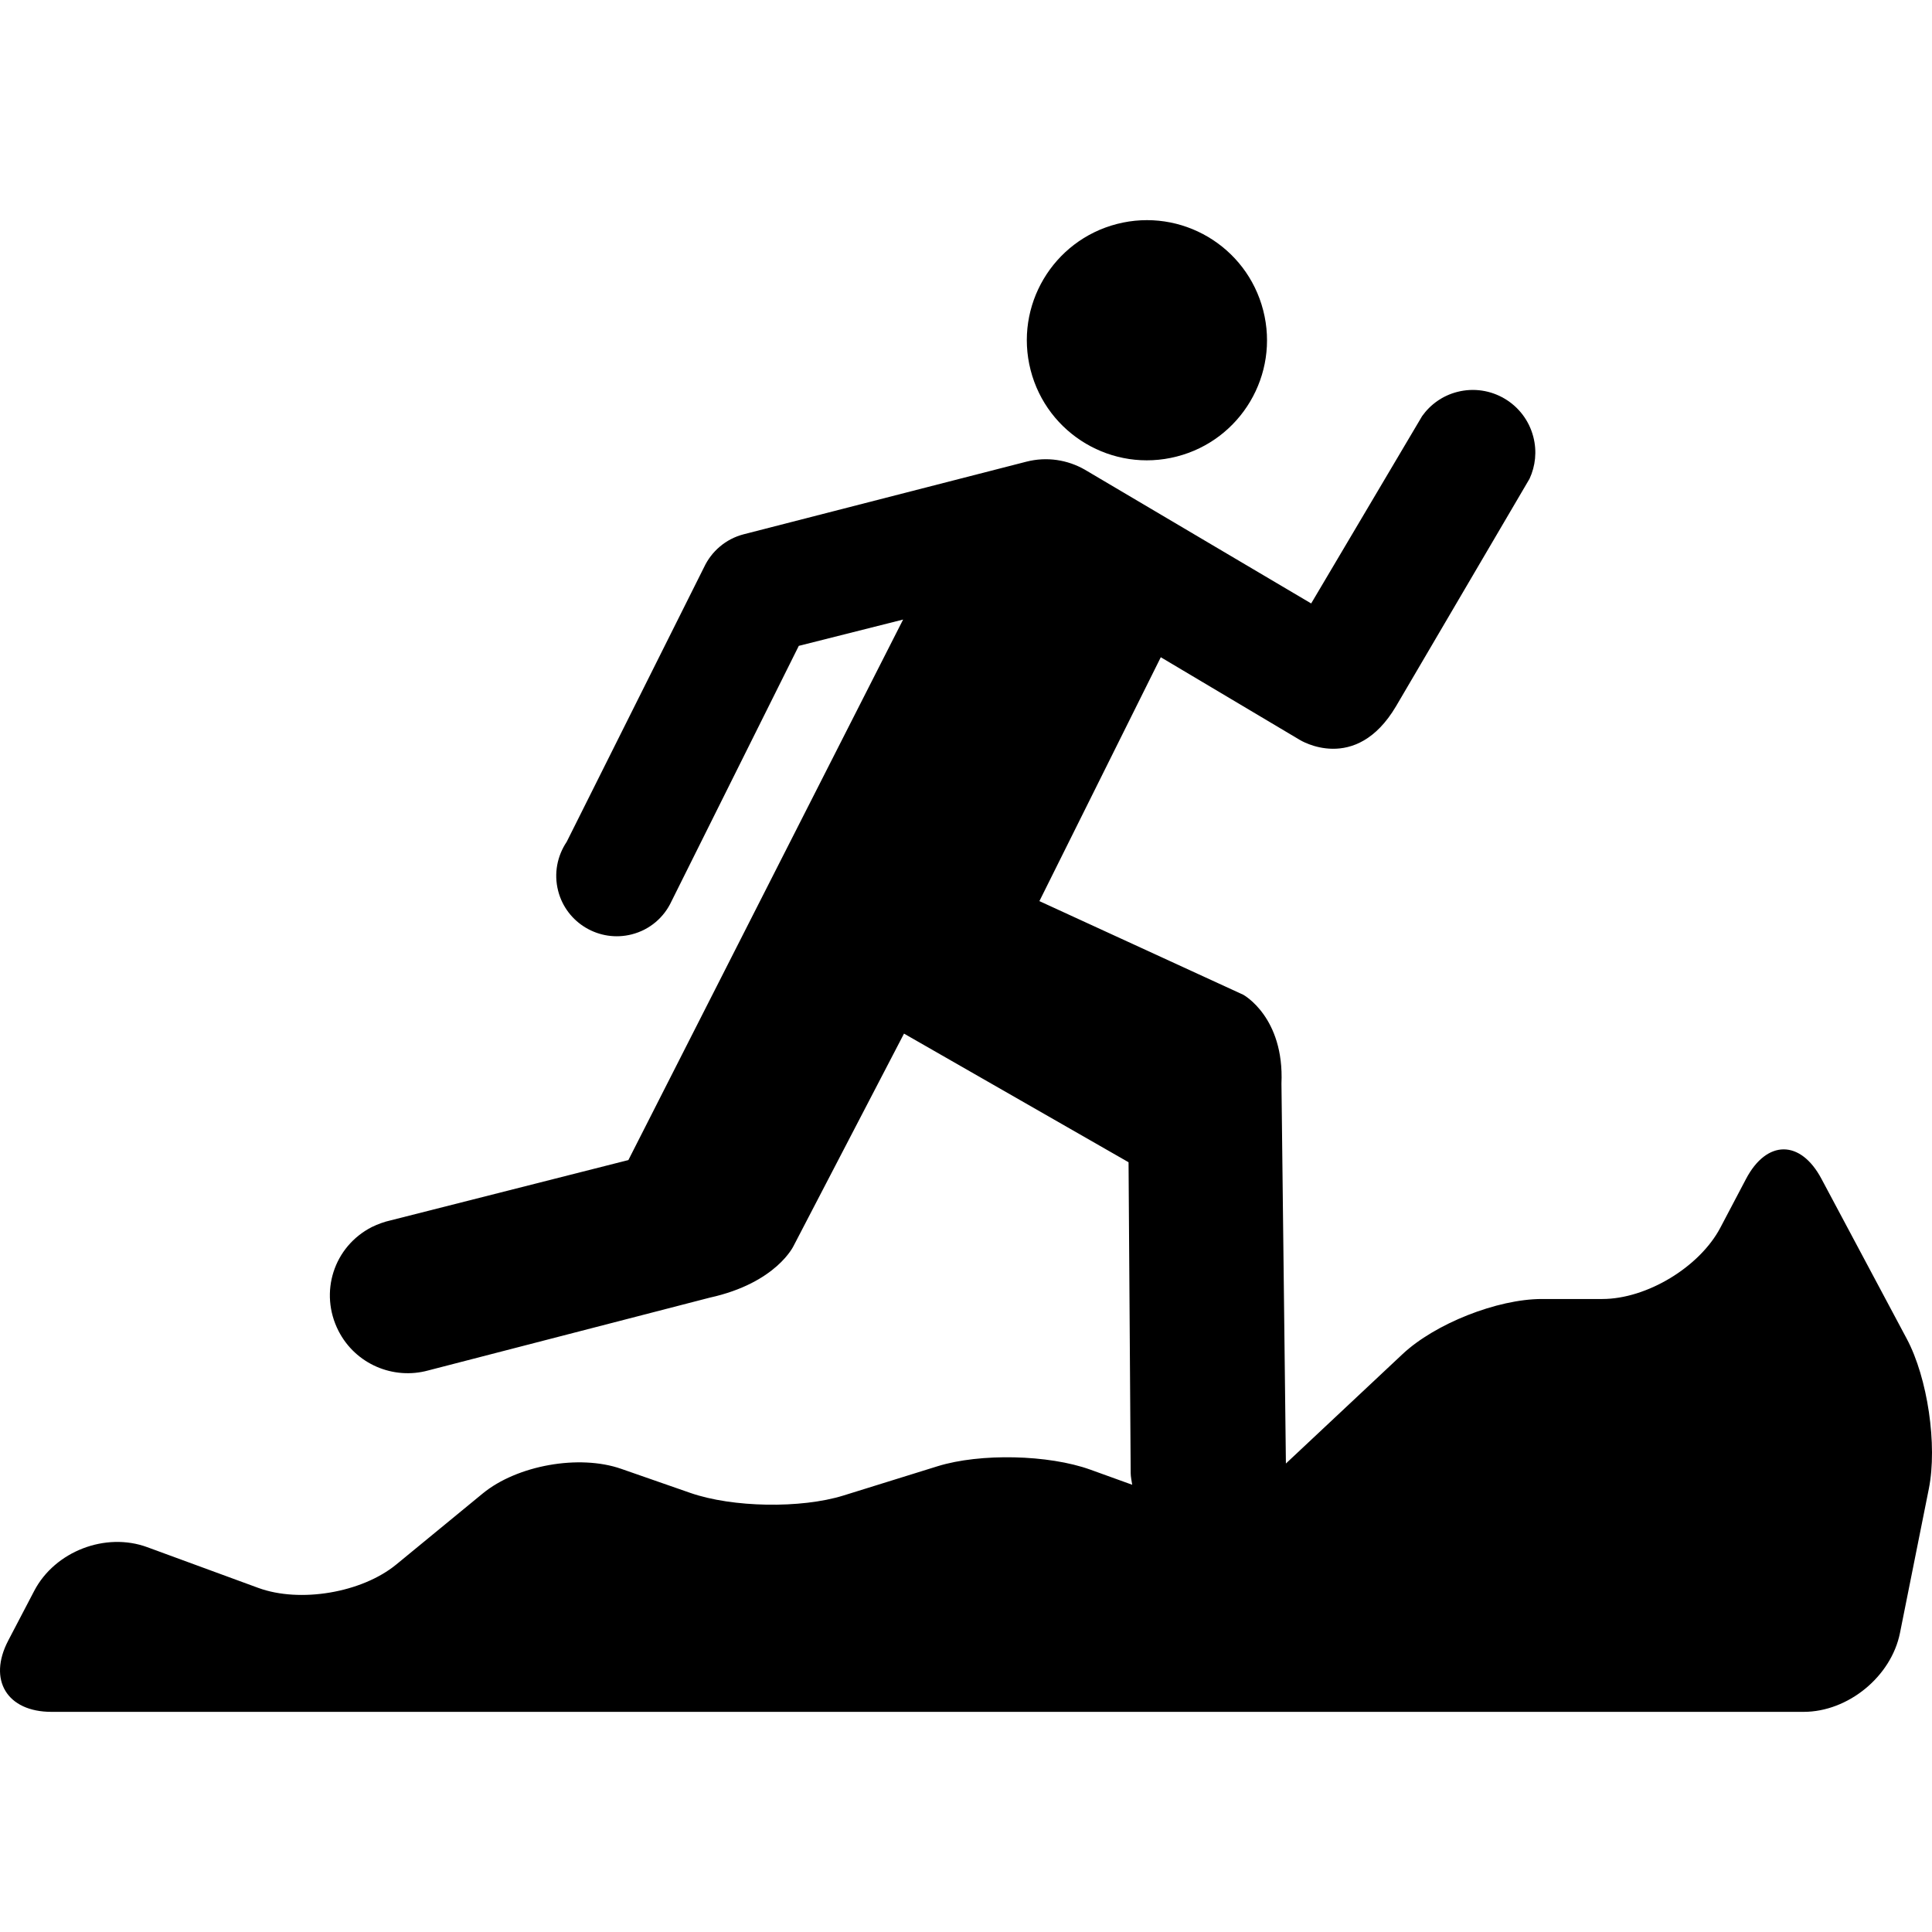
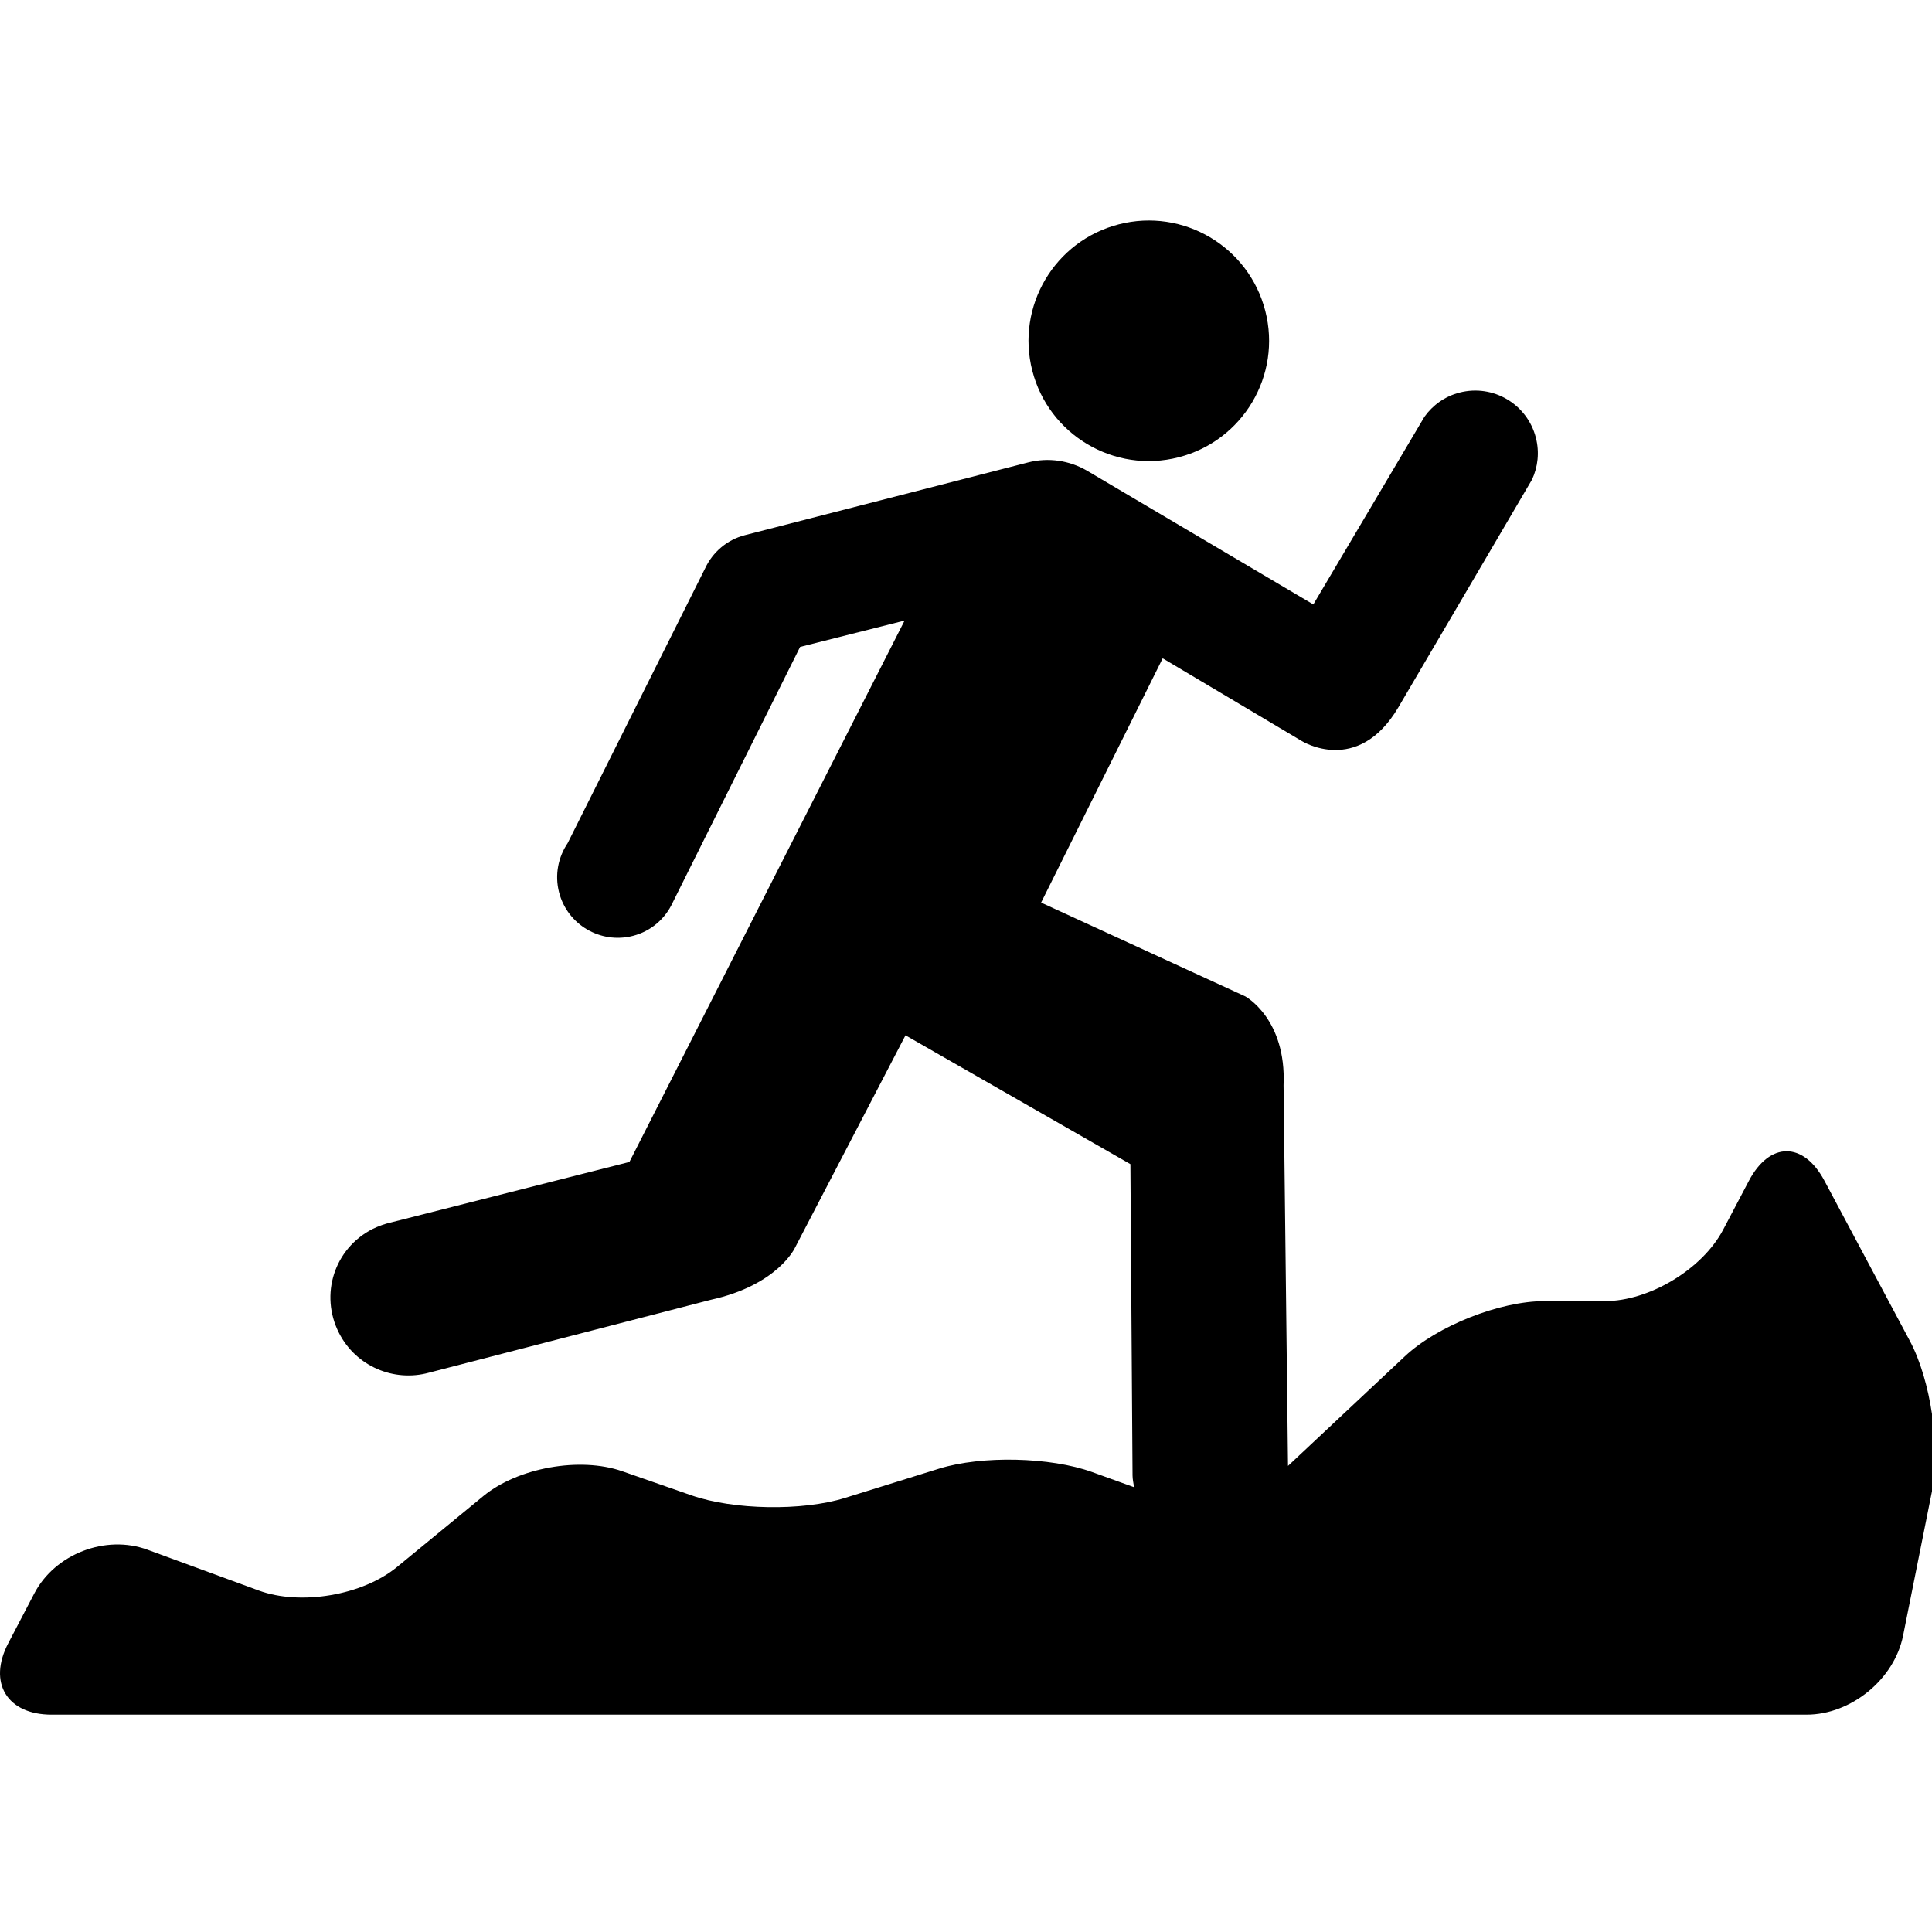
- <svg xmlns="http://www.w3.org/2000/svg" version="1.1" id="Capa_1" x="0px" y="0px" width="535.876px" height="535.876px" viewBox="0 0 535.876 535.876" style="enable-background:new 0 0 535.876 535.876;" xml:space="preserve">
-   <g>
-     <g>
-       <path d="M505.204,326.949c-5.805-10.892-15.176-10.862-20.923,0.067l-7.114,13.512c-5.757,10.92-20.416,19.775-32.752,19.775    h-16.753c-12.346,0-29.645,6.847-38.643,15.29l-32.35,30.342l-1.233-105.388c0.822-18.446-10.596-24.634-10.596-24.634    l-56.543-25.972l33.67-67.645l38.527,22.912c0,0,15.472,9.715,26.727-9.324l37.026-63.093c1.625-3.519,2.094-7.564,1.052-11.609    c-2.381-9.256-11.81-14.86-21.095-12.479c-4.083,1.042-7.459,3.49-9.754,6.713l-30.772,51.962l-62.777-37.102    c-4.733-2.716-10.519-3.691-16.257-2.209l-78.345,20.12c-5.03,1.291-8.96,4.762-11.017,9.142l-38.097,76.165    c-2.591,3.854-3.624,8.73-2.371,13.607c2.285,8.941,11.456,14.363,20.435,12.059c5.04-1.291,8.951-4.743,10.997-9.161    l35.314-70.858l28.936-7.296l-76.203,149.921l-65.981,16.734c-1.759,0.393-3.48,1.023-5.163,1.836    c-10.596,5.412-14.679,18.179-9.267,28.803c4.733,9.266,15.252,13.636,24.901,10.978l78.067-20.187    c18.6-4.093,23.313-14.449,23.313-14.449l30.581-58.79l62.28,35.678l0.593,86.216c0.01,1.08,0.259,2.161,0.421,3.241l-11.6-4.188    c-11.608-4.188-30.57-4.608-42.361-0.956l-26.135,8.128c-11.79,3.663-30.791,3.338-42.447-0.717l-19.221-6.694    c-11.657-4.054-28.831-0.984-38.374,6.838L109.9,433.954c-9.544,7.822-26.67,10.72-38.25,6.483L40.84,429.135    c-11.58-4.256-25.608,1.157-31.336,12.097l-7.21,13.789c-5.728,10.93-0.354,19.794,11.982,19.794H500.27    c12.336,0,24.309-9.802,26.728-21.907l8.004-39.981c2.409-12.097-0.325-30.733-6.14-41.616L505.204,326.949z" />
-       <path d="M326.395,126.625c17.806-4.562,28.563-22.721,23.983-40.526c-4.581-17.844-22.74-28.554-40.555-23.983    c-17.796,4.581-28.535,22.711-23.964,40.535C290.439,120.476,308.599,131.205,326.395,126.625z" />
-     </g>
-   </g>
-   <g>
- </g>
-   <g>
- </g>
-   <g>
- </g>
-   <g>
- </g>
-   <g>
- </g>
-   <g>
- </g>
-   <g>
- </g>
-   <g>
- </g>
-   <g>
- </g>
-   <g>
- </g>
-   <g>
- </g>
-   <g>
- </g>
-   <g>
- </g>
-   <g>
- </g>
-   <g>
- </g>
+ <svg xmlns="http://www.w3.org/2000/svg" viewBox="0 0 512 512">
+   <path d="M483.485 312.893C477.93 302.47 468.961 302.498 463.461 312.957L456.653 325.888C451.144 336.339 437.115 344.813 425.309 344.813H409.277C397.461 344.813 380.906 351.366 372.295 359.446L341.336 388.484 340.156 287.626C340.942 269.973 330.015 264.051 330.015 264.051L275.903 239.196 308.125 174.459 344.996 196.386C344.996 196.386 359.803 205.683 370.574 187.463L406.008 127.082C407.563 123.715 408.012 119.843 407.015 115.972 404.736 107.114 395.713 101.751 386.827 104.03 382.92 105.027 379.689 107.37 377.492 110.454L348.043 160.182 287.965 124.675C283.436 122.076 277.898 121.143 272.407 122.561L197.43 141.816C192.616 143.052 188.855 146.374 186.887 150.565L150.428 223.456C147.948 227.144 146.959 231.811 148.158 236.478 150.345 245.035 159.122 250.223 167.715 248.019 172.538 246.783 176.281 243.479 178.239 239.251L212.035 171.44 239.727 164.457 166.8 307.933 103.656 323.948C101.972 324.324 100.325 324.927 98.715 325.705 88.574 330.884 84.667 343.102 89.846 353.269 94.375 362.137 104.442 366.319 113.676 363.776L188.387 344.456C206.188 340.539 210.698 330.629 210.698 330.629L239.964 274.366 299.567 308.51 300.134 391.02C300.144 392.053 300.382 393.088 300.537 394.121L289.436 390.113C278.327 386.105 260.18 385.703 248.896 389.198L223.885 396.977C212.602 400.483 194.417 400.172 183.263 396.291L164.868 389.885C153.712 386.005 137.276 388.943 128.144 396.429L105.175 415.298C96.042 422.784 79.652 425.557 68.57 421.502L39.084 410.686C28.002 406.613 14.577 411.793 9.095 422.263L2.195 435.459C-3.286 445.919 1.857 454.402 13.662 454.402H478.763C490.569 454.402 502.027 445.022 504.342 433.437L512.002 395.175C514.307 383.598 511.691 365.763 506.126 355.348L483.485 312.893Z" />
+   <path d="M312.363 121.181C329.404 116.815 339.698 99.437 335.315 82.398 330.931 65.321 313.553 55.071 296.504 59.446 279.473 63.83 269.195 81.18 273.57 98.238 277.953 115.297 295.332 125.564 312.363 121.181Z" />
</svg>
